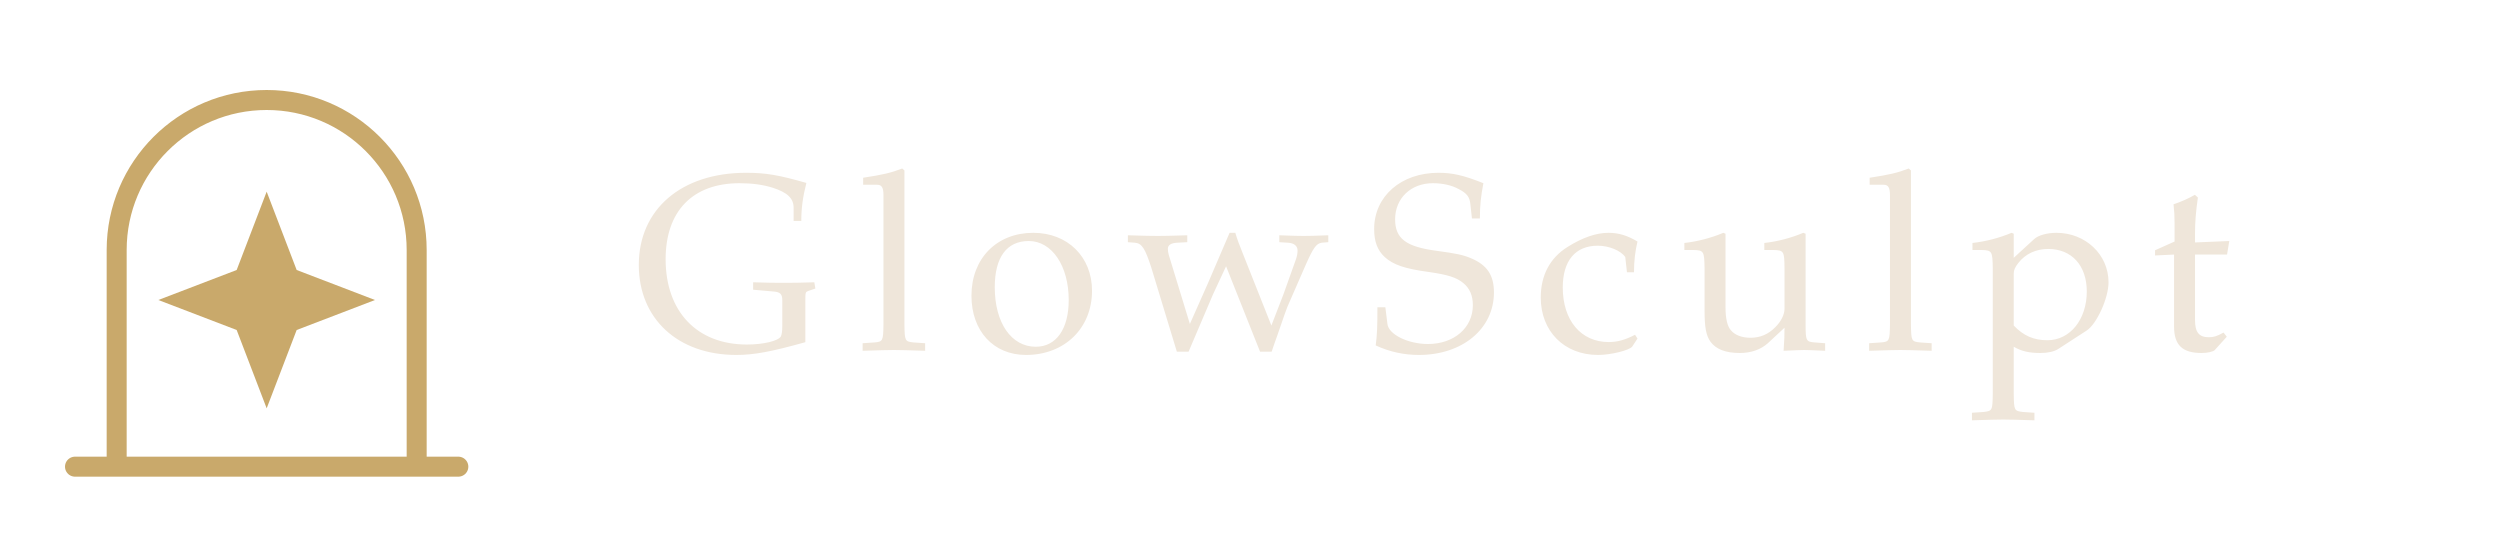
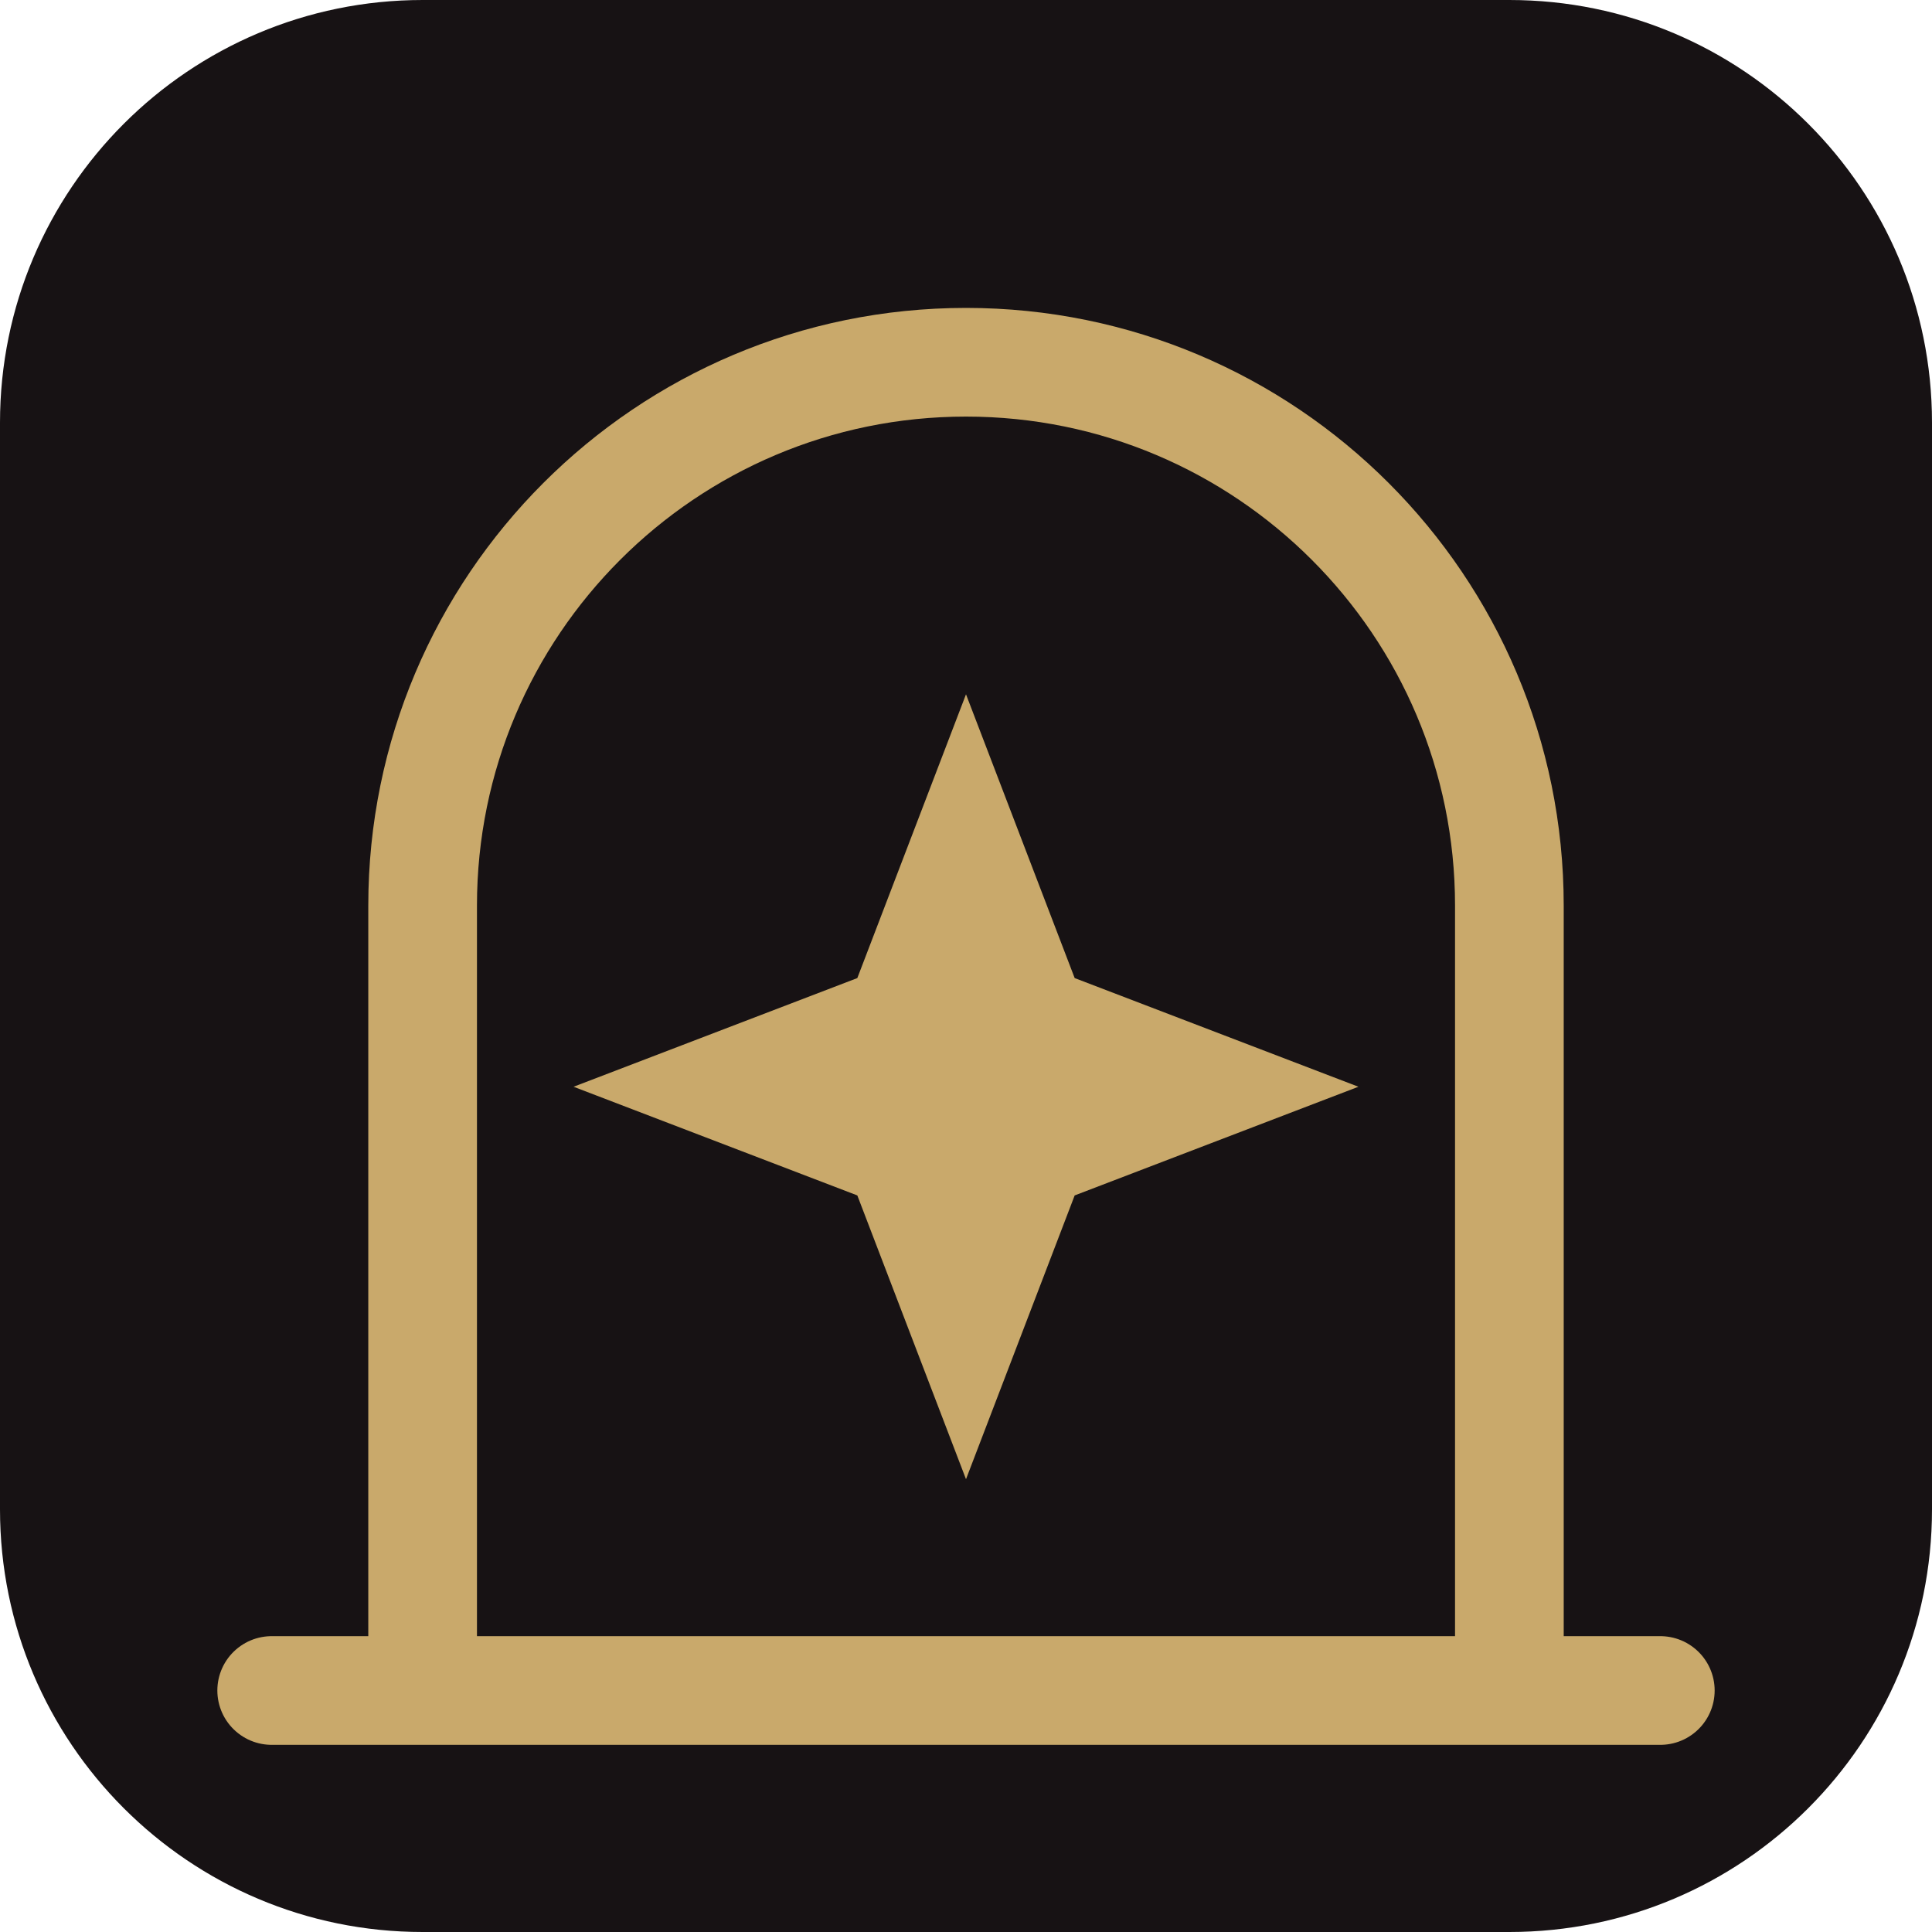
- <svg xmlns="http://www.w3.org/2000/svg" viewBox="0 0 300 64" width="300" height="64" role="img" aria-label="GlowSculpt">
-   <g transform="translate(0 0)">
-     <path d="M14 56V30a18 18 0 0 1 36 0v26M9 56h46" fill="none" stroke="#c9a96b" stroke-width="2.4" stroke-linecap="round" stroke-linejoin="round" />
-     <path d="M32 23l3.6 9.4L45 36l-9.4 3.6L32 49l-3.6-9.4L19 36l9.4-3.6z" fill="#c9a96b" />
-   </g>
-   <text x="76" y="42" font-family="'Iowan Old Style','Palatino Linotype',Palatino,'Book Antiqua',Georgia,'DejaVu Serif',serif" font-size="30" letter-spacing="4" fill="#efe6da">GlowSculpt</text>
+ <svg xmlns="http://www.w3.org/2000/svg" viewBox="0 0 64 64">
+   <rect width="64" height="64" rx="14" fill="#171214" />
+   <path d="M14 56V30a18 18 0 0 1 36 0v26M9 56h46" fill="none" stroke="#c9a96b" stroke-width="3.6" stroke-linecap="round" stroke-linejoin="round" />
+   <path d="M32 23l3.6 9.4L45 36l-9.4 3.6L32 49l-3.6-9.4L19 36l9.4-3.6z" fill="#c9a96b" />
</svg>
